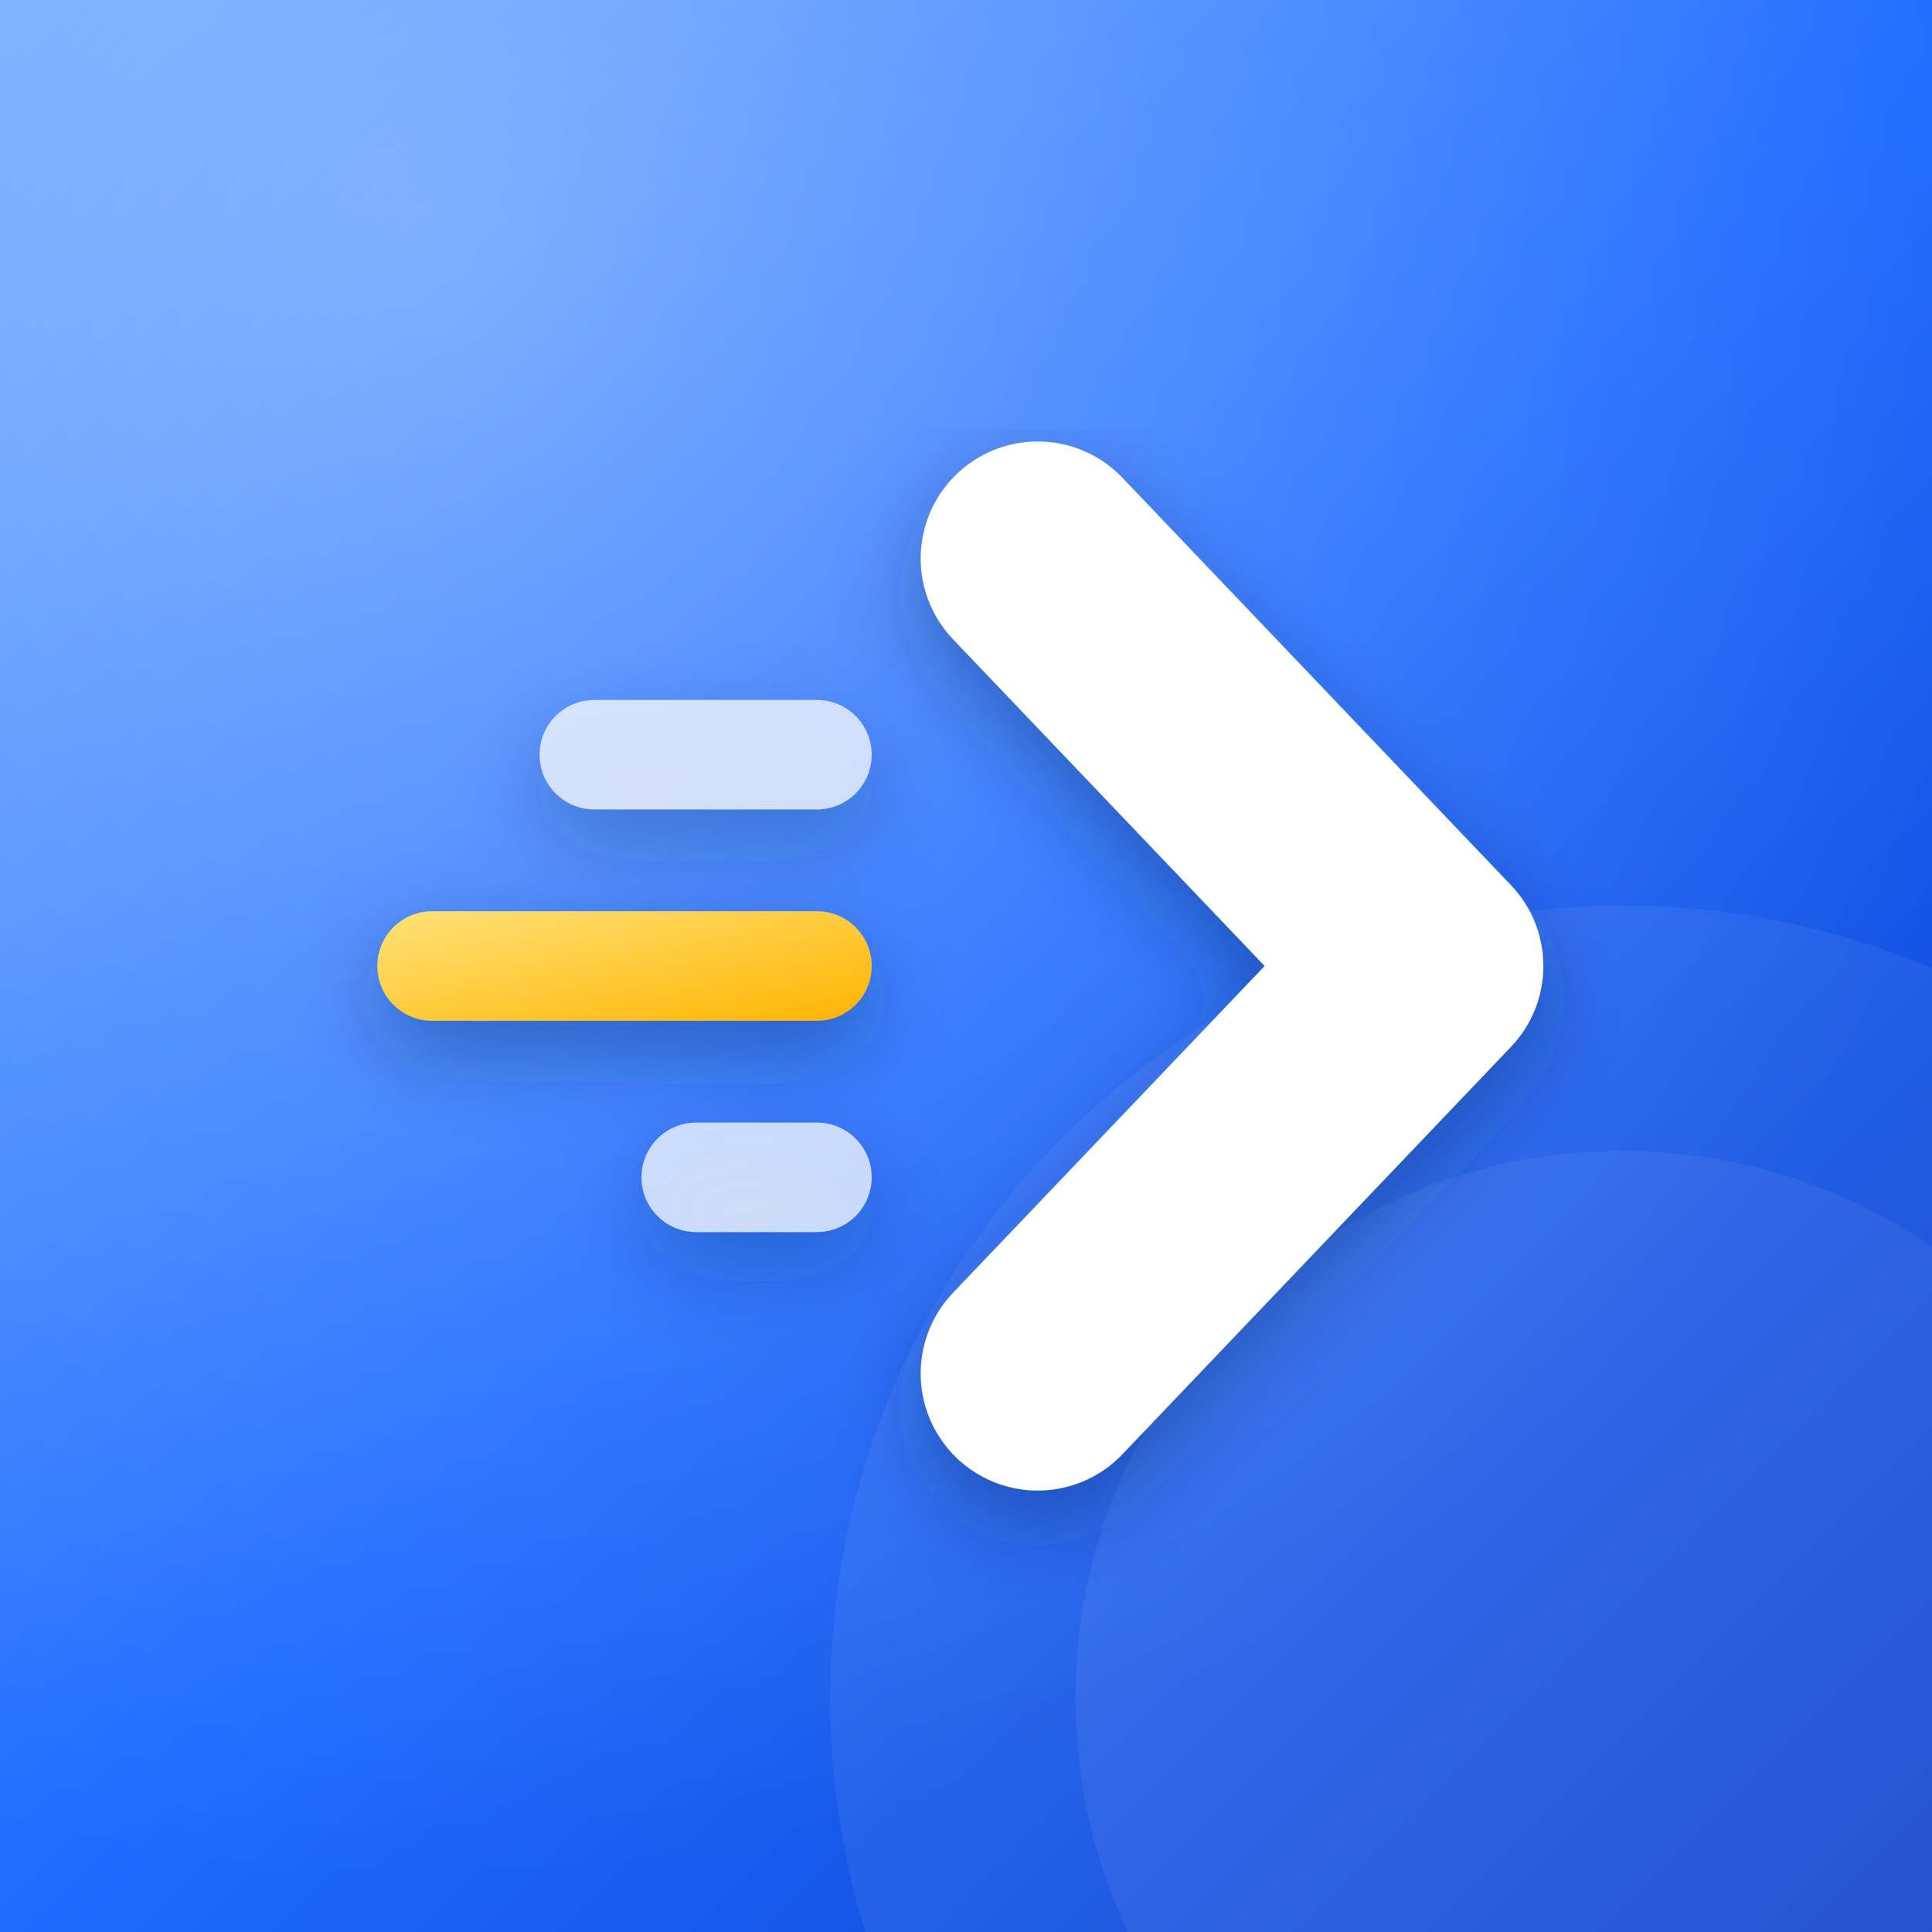
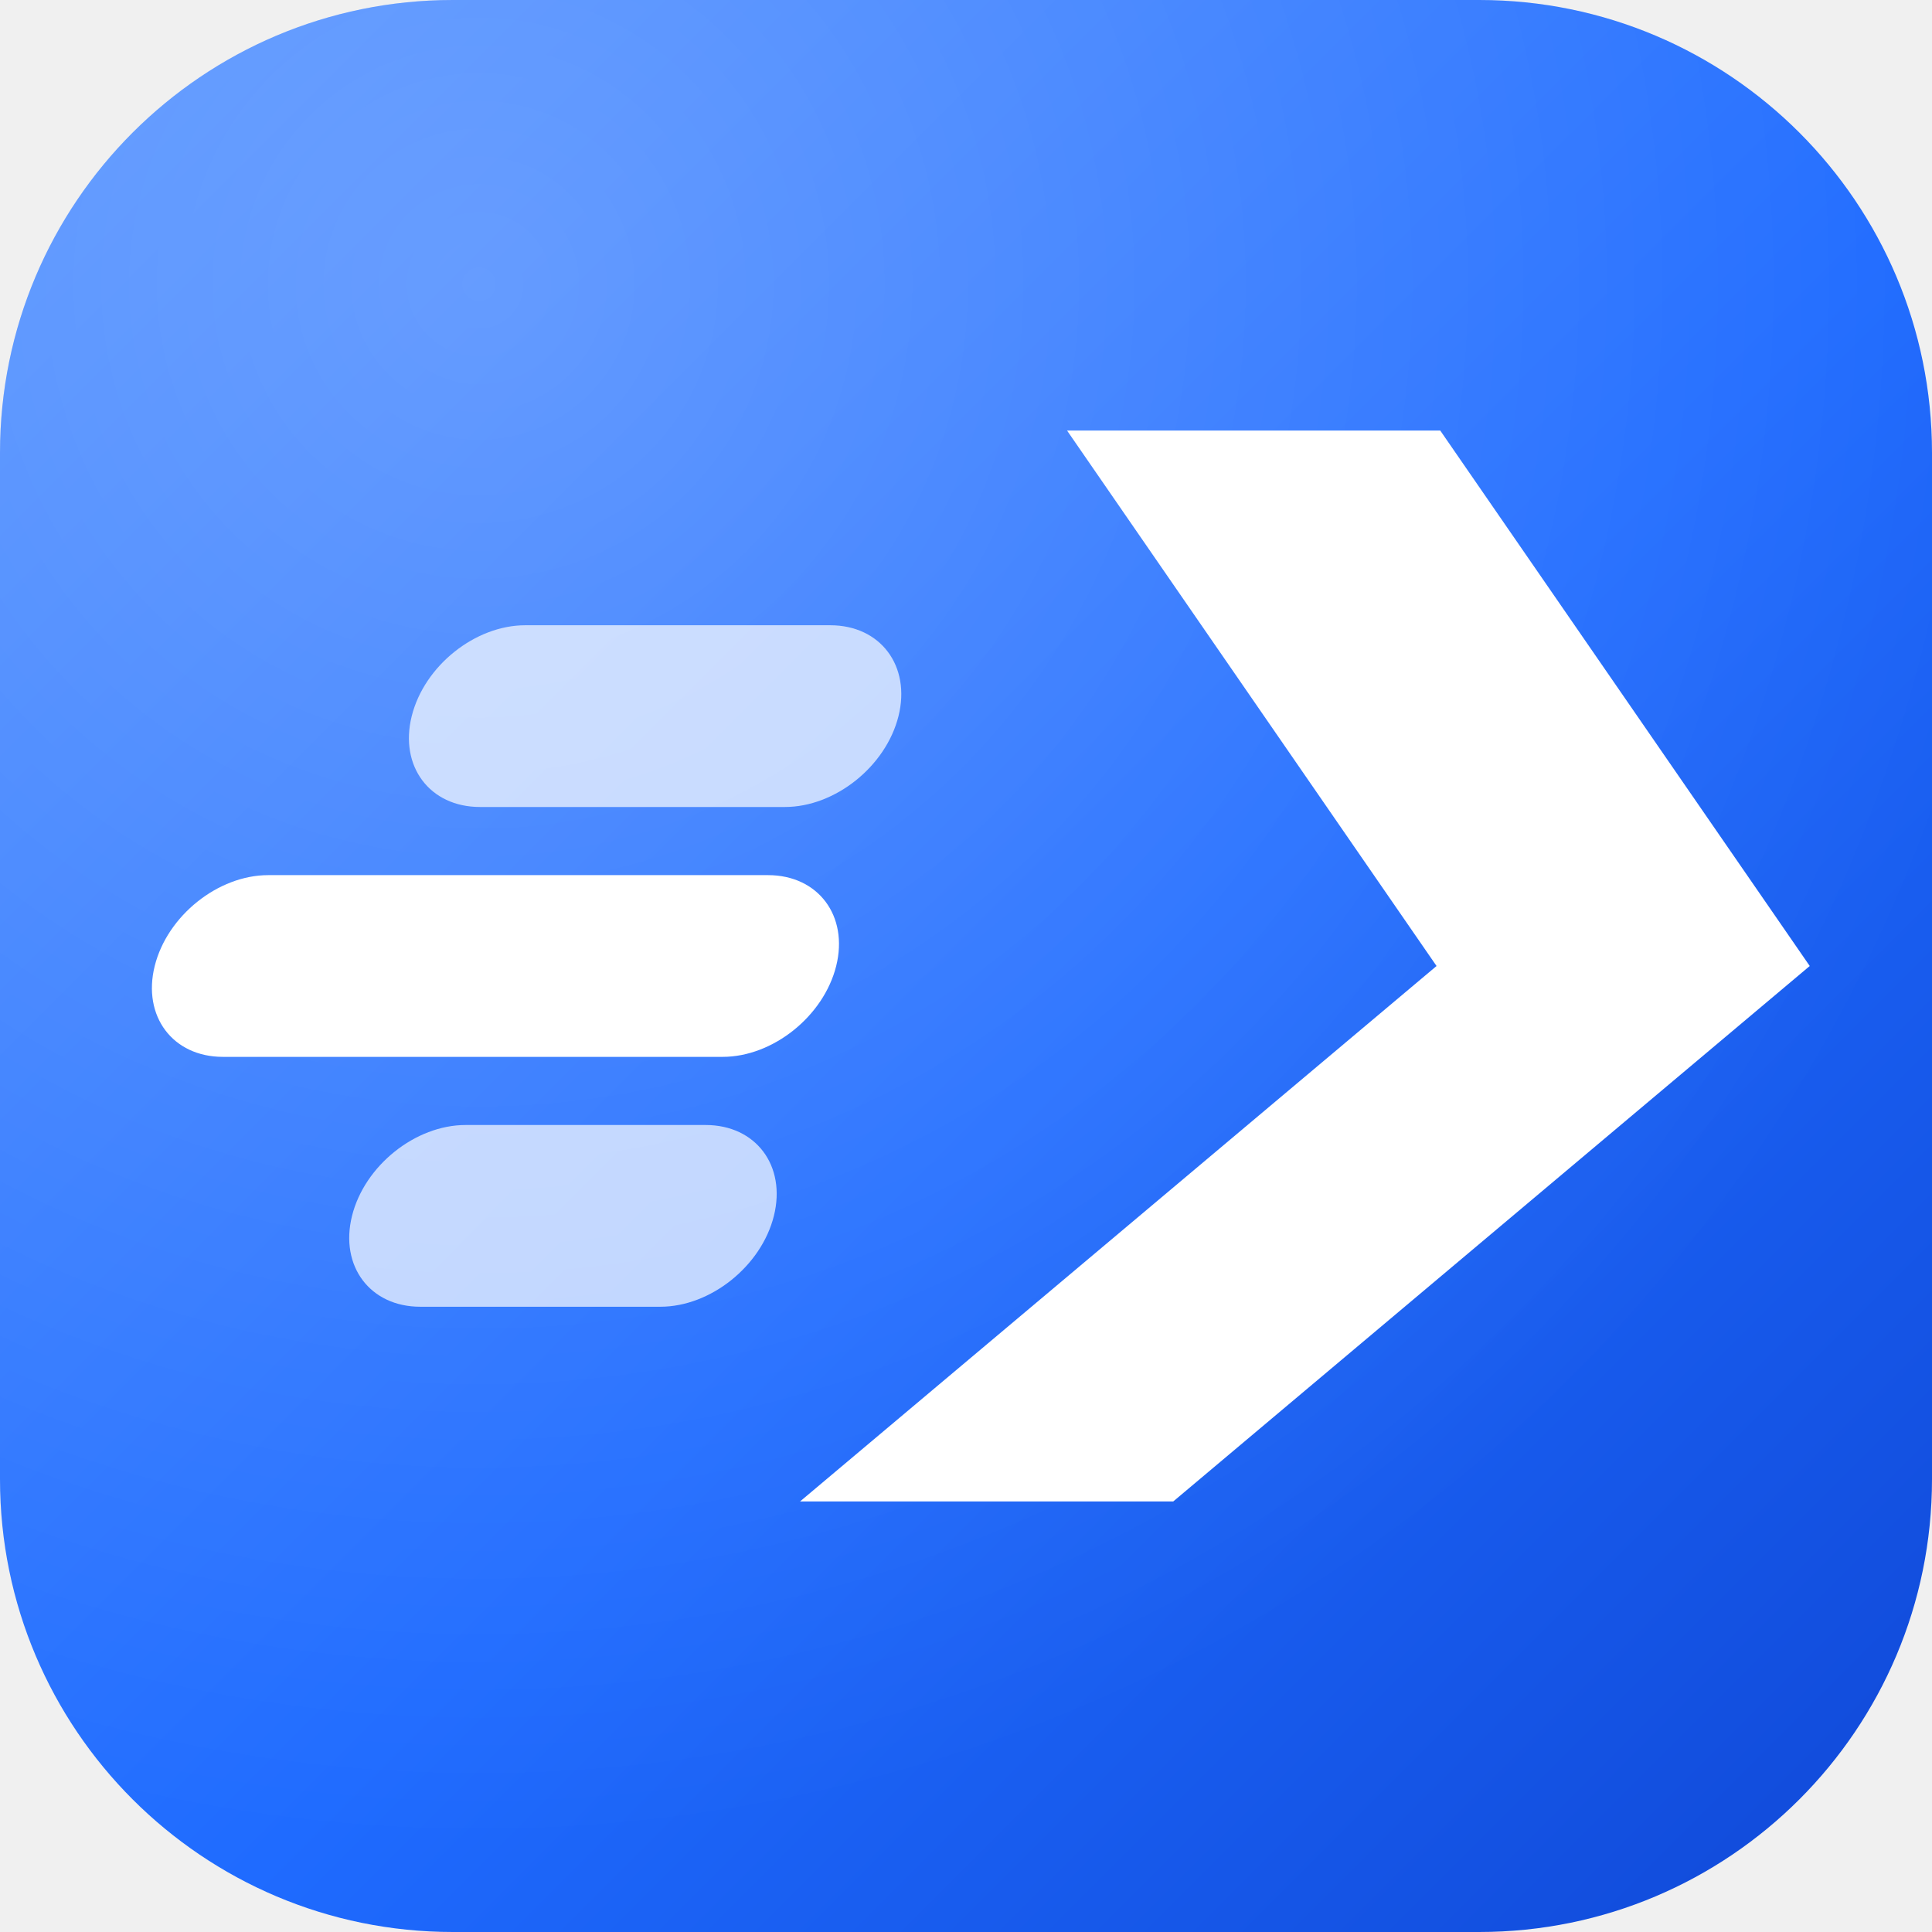
- <svg xmlns="http://www.w3.org/2000/svg" viewBox="0 0 1024 1024" width="1024" height="1024">
+ <svg xmlns="http://www.w3.org/2000/svg" viewBox="0 0 64 64">
  <defs>
-     <linearGradient id="g" x1="0" y1="0" x2="1" y2="1">
-       <stop offset="0" stop-color="#5FA0FF" />
-       <stop offset=".5" stop-color="#1F6BFF" />
-       <stop offset="1" stop-color="#0A3CC8" />
+     <linearGradient id="bg" x1="0" y1="0" x2="1" y2="1">
+       <stop offset="0" stop-color="#4A8CFF" />
+       <stop offset=".55" stop-color="#1F6BFF" />
+       <stop offset="1" stop-color="#0F47D6" />
    </linearGradient>
-     <radialGradient id="h" cx=".22" cy=".12" r=".85">
-       <stop offset="0" stop-color="#fff" stop-opacity=".30" />
+     <radialGradient id="hi" cx=".25" cy=".15" r=".8">
+       <stop offset="0" stop-color="#fff" stop-opacity=".22" />
      <stop offset="1" stop-color="#fff" stop-opacity="0" />
    </radialGradient>
-     <linearGradient id="y" x1="0" y1="0" x2="1" y2="1">
-       <stop offset="0" stop-color="#FFE27A" />
-       <stop offset="1" stop-color="#FFB400" />
-     </linearGradient>
-     <filter id="sh" x="-20%" y="-20%" width="140%" height="150%">
-       <feDropShadow dx="0" dy="18" stdDeviation="22" flood-color="#04245f" flood-opacity=".38" />
-     </filter>
  </defs>
-   <rect width="1024" height="1024" fill="url(#g)" />
-   <rect width="1024" height="1024" fill="url(#h)" />
-   <circle cx="860" cy="900" r="420" fill="#fff" fill-opacity=".06" />
-   <circle cx="860" cy="900" r="290" fill="#fff" fill-opacity=".06" />
-   <g filter="url(#sh)">
-     <g transform="translate(50 0)">
-       <path d="M500 296 L706 512 L500 728" fill="none" stroke="#fff" stroke-width="124" stroke-linecap="round" stroke-linejoin="round" />
-       <rect x="236" y="371" width="176" height="58" rx="29" fill="#fff" fill-opacity=".72" />
-       <rect x="150" y="483" width="262" height="58" rx="29" fill="url(#y)" />
-       <rect x="290" y="595" width="122" height="58" rx="29" fill="#fff" fill-opacity=".72" />
+   <rect width="64" height="64" rx="15" fill="url(#bg)" />
+   <rect width="64" height="64" rx="15" fill="url(#hi)" />
+   <g transform="translate(32 32) scale(1.075) translate(-32 -32)">
+     <g transform="translate(32 32) skewX(-14) translate(-30 -32)">
+       <path d="M29 15.5h11.5L56 32 40.5 48.5H29L44.5 32z" fill="#fff" />
+       <rect x="11" y="21.5" width="15" height="5.6" rx="2.8" fill="#fff" opacity=".7" />
+       <rect x="5" y="29.2" width="21" height="5.6" rx="2.8" fill="#fff" />
+       <rect x="13" y="36.9" width="13" height="5.6" rx="2.8" fill="#fff" opacity=".7" />
    </g>
  </g>
</svg>
